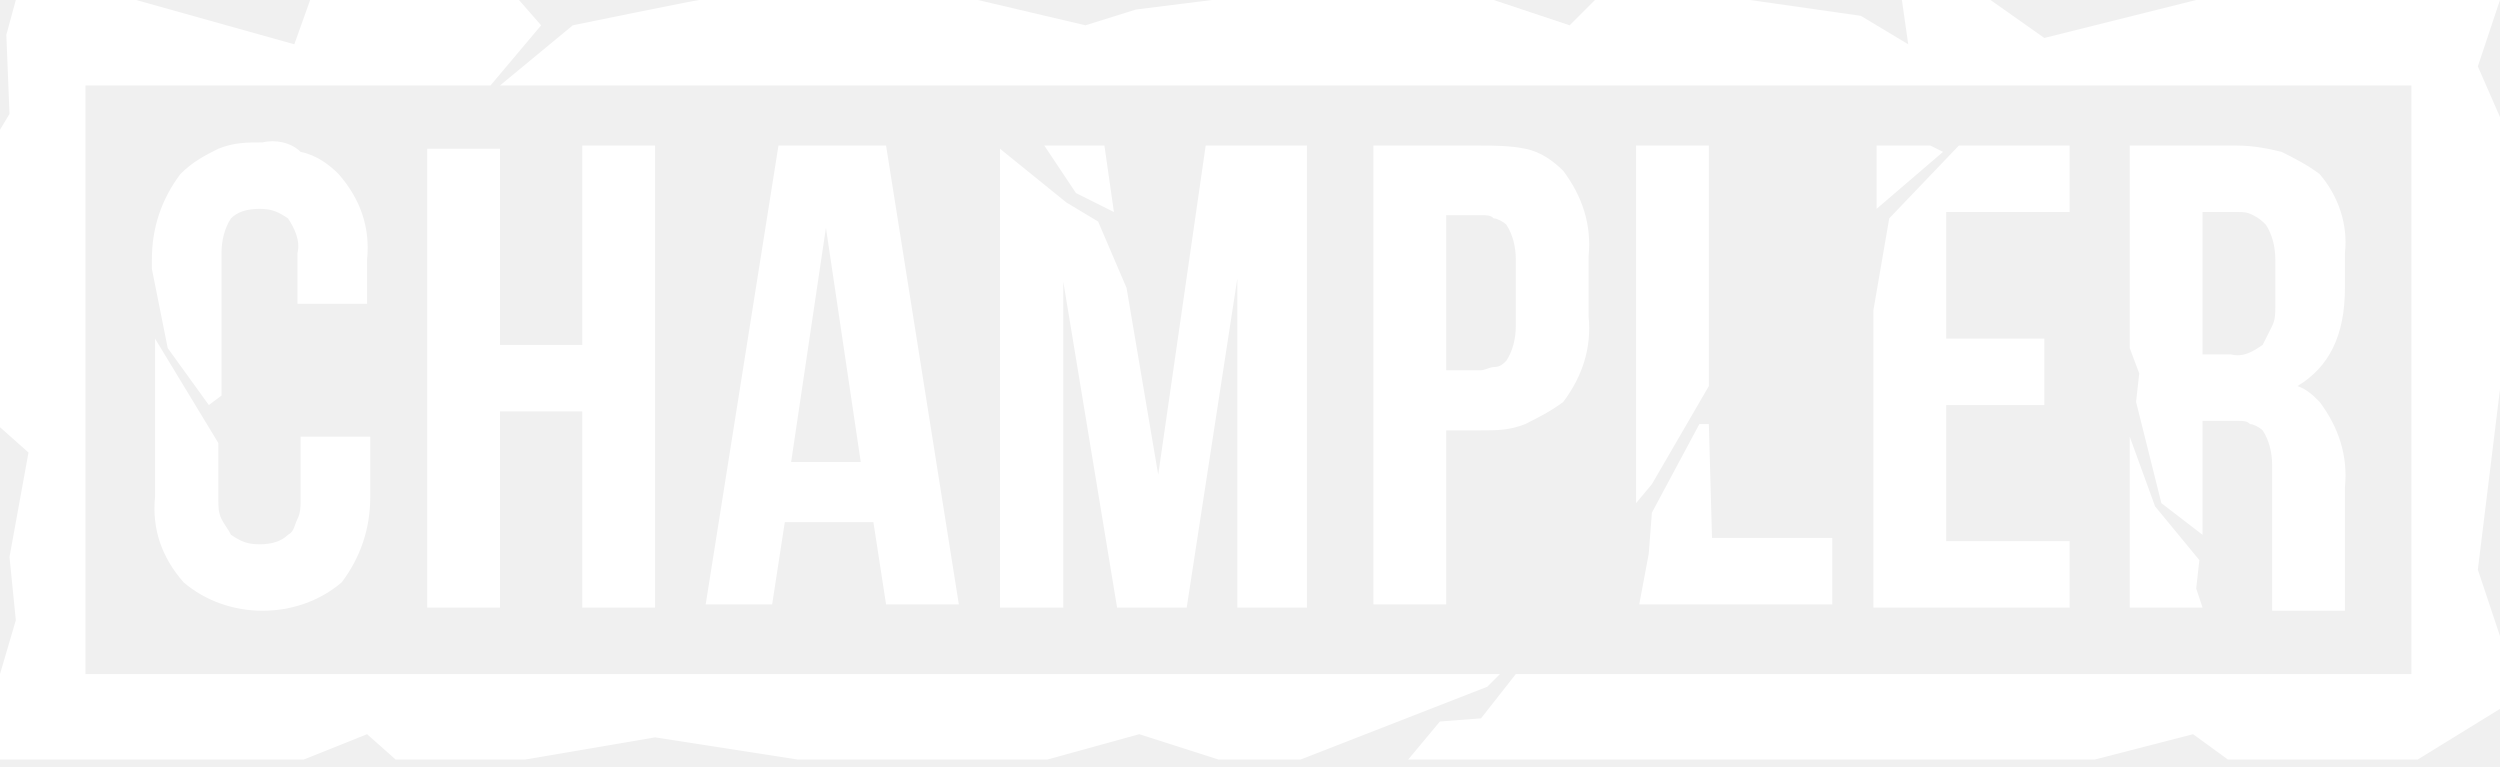
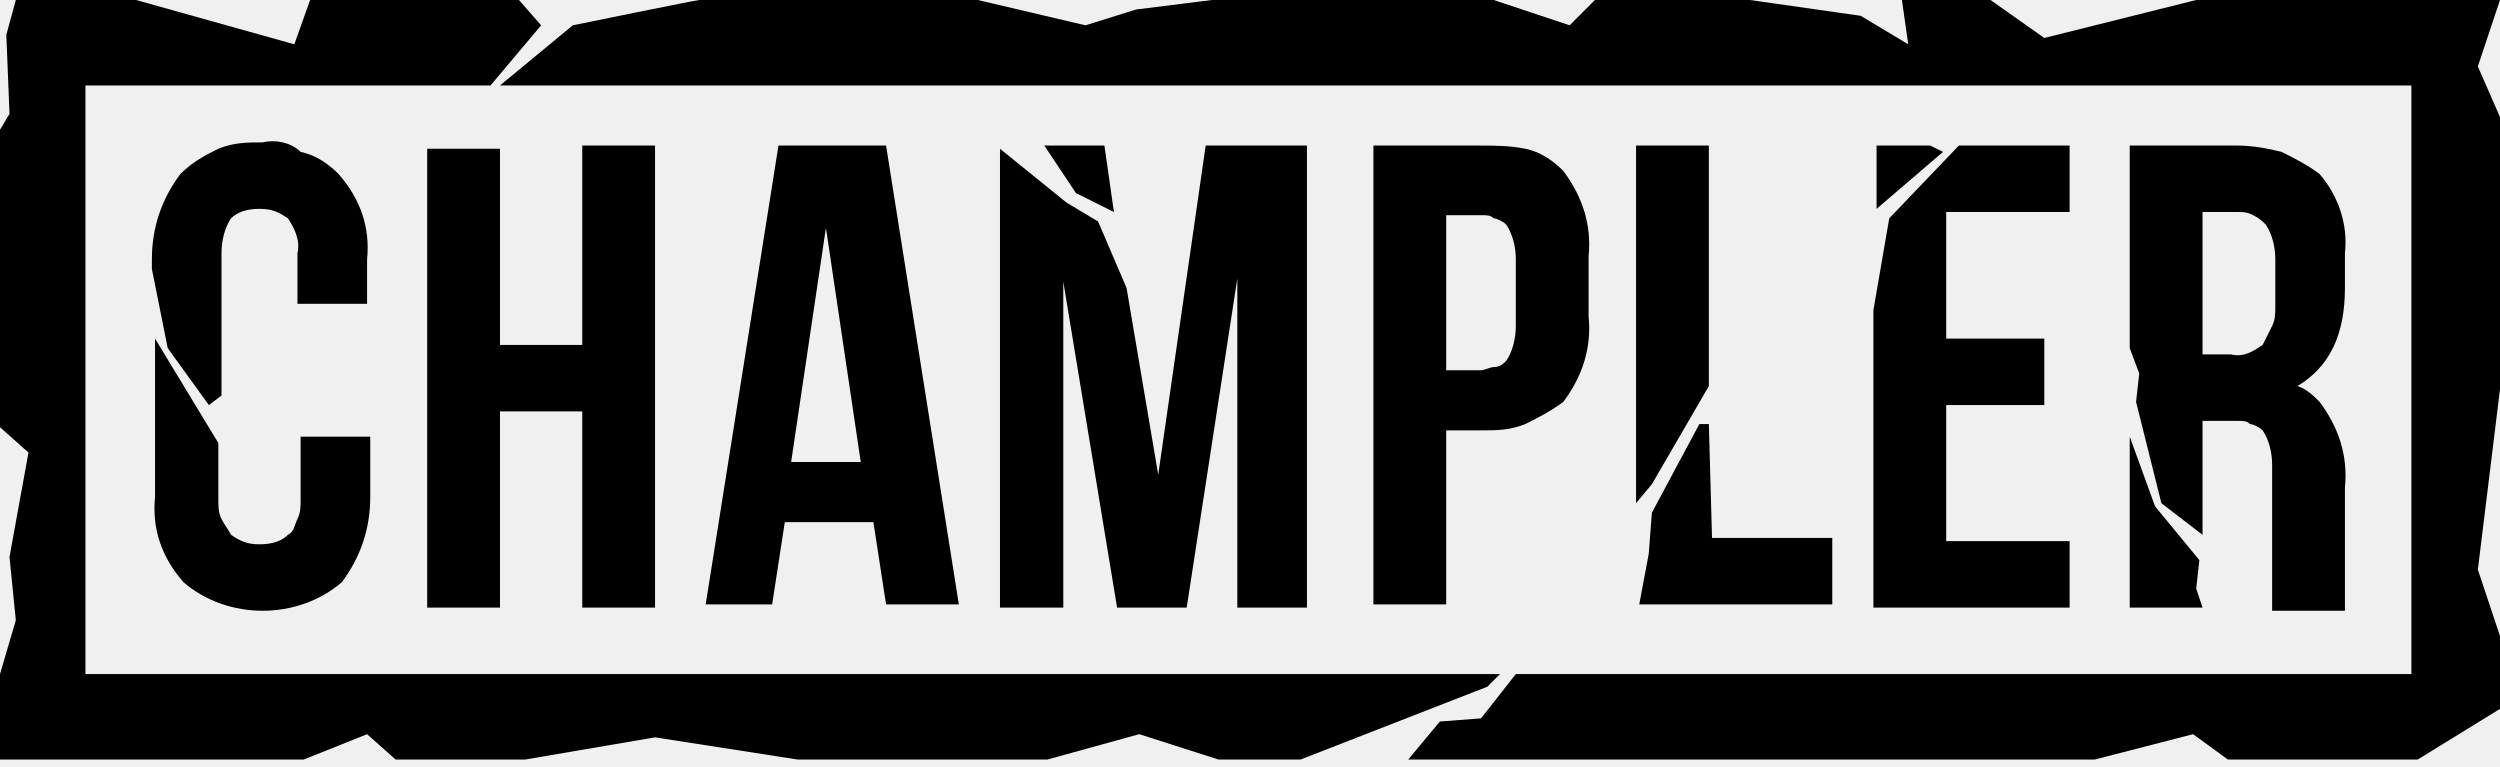
<svg xmlns="http://www.w3.org/2000/svg" width="150" height="46" viewBox="0 0 150 46" fill="none">
-   <path d="M90 40.443H5.127V5.127H29.43L32.468 1.519L31.139 0H18.608L17.658 2.658L8.165 0H0.949L0.38 2.089L0.57 6.835L0 7.785V25.633L1.709 27.152L0.57 33.418L0.949 37.215L0 40.443V45.57H18.228L22.025 44.051L23.734 45.57H31.519L39.304 44.241L47.848 45.57H62.848L68.355 44.051L73.101 45.57H78.038L89.241 41.203L90 40.443Z" fill="white" />
-   <path d="M34.936 20.696H29.999V8.924H25.632V36.455H29.999V24.683H34.936V36.455H39.303V8.734H34.936V20.696ZM115.822 8.734H112.595V12.531L116.582 9.113L115.822 8.734ZM102.531 23.164V8.734H98.164V30.189L99.114 29.05L102.531 23.164ZM66.835 12.721L66.265 8.734H62.658L64.556 11.582L66.835 12.721ZM18.037 30C18.037 30.379 18.037 30.759 17.848 31.139C17.658 31.519 17.658 31.898 17.278 32.088C16.898 32.468 16.328 32.658 15.569 32.658C14.809 32.658 14.43 32.468 13.86 32.088C13.67 31.709 13.48 31.519 13.29 31.139C13.101 30.759 13.101 30.379 13.101 30V26.582L9.303 20.316V29.81C9.113 31.709 9.683 33.417 11.012 34.936C12.341 36.076 14.05 36.645 15.759 36.645C17.468 36.645 19.177 36.076 20.506 34.936C21.645 33.417 22.215 31.709 22.215 29.81V26.202H18.037V30ZM15.759 8.544C14.809 8.544 14.05 8.544 13.101 8.924C12.341 9.303 11.582 9.683 10.822 10.443C9.683 11.962 9.113 13.67 9.113 15.569V16.139L10.063 20.886L12.531 24.303L13.29 23.734V15.189C13.29 14.43 13.48 13.671 13.86 13.101C14.24 12.721 14.809 12.531 15.569 12.531C16.328 12.531 16.708 12.721 17.278 13.101C17.658 13.671 18.037 14.43 17.848 15.189V18.227H22.025V15.569C22.215 13.67 21.645 11.962 20.316 10.443C19.746 9.873 18.987 9.303 18.037 9.113C17.468 8.544 16.518 8.354 15.759 8.544ZM113.354 13.101L112.405 18.607V36.455H124.177V32.468H116.772V24.303H122.658V20.316H116.772V12.721H124.177V8.734H117.531L113.354 13.101ZM131.962 33.607L129.303 30.379L127.784 26.202V36.455H132.152L131.772 35.316L131.962 33.607ZM140.696 17.278V15.189C140.886 13.481 140.316 11.772 139.177 10.443C138.417 9.873 137.658 9.493 136.898 9.113C136.139 8.924 135.19 8.734 134.24 8.734H127.784V20.886L128.354 22.405L128.164 24.113L129.683 30.189L132.152 32.088V25.253H134.24C134.62 25.253 134.81 25.253 135 25.443C135.19 25.443 135.569 25.633 135.759 25.822C136.139 26.392 136.329 27.151 136.329 27.911V36.645H140.696V29.24C140.886 27.341 140.316 25.633 139.177 24.113C138.797 23.734 138.417 23.354 137.848 23.164C139.747 22.025 140.696 20.126 140.696 17.278ZM136.519 18.417C136.519 18.797 136.519 19.177 136.329 19.557C136.139 19.936 135.949 20.316 135.759 20.696C135.19 21.076 134.62 21.455 133.86 21.265H132.152V12.721H134.24C134.62 12.721 134.81 12.721 135.19 12.911C135.569 13.101 135.759 13.291 135.949 13.481C136.329 14.05 136.519 14.81 136.519 15.569V18.417ZM46.708 8.734L42.341 36.265H46.329L47.088 31.329H52.404L53.164 36.265H57.531L53.164 8.734H46.708ZM47.468 27.721L49.556 13.67L51.645 27.721H47.468ZM69.493 28.481L67.594 17.278L65.886 13.291L63.987 12.152L59.999 8.924V36.455H63.797V16.898L67.025 36.455H71.202L74.24 16.708V36.455H78.417V8.734H72.341L69.493 28.481ZM88.86 8.734H82.405V36.265H86.772V25.822H88.86C89.81 25.822 90.569 25.822 91.519 25.443C92.278 25.063 93.037 24.683 93.797 24.113C94.936 22.595 95.506 20.886 95.316 18.987V15.379C95.506 13.481 94.936 11.772 93.797 10.253C93.227 9.683 92.468 9.113 91.519 8.924C90.569 8.734 89.62 8.734 88.86 8.734ZM90.949 19.557C90.949 20.316 90.759 21.076 90.379 21.645C90.189 21.835 90 22.025 89.62 22.025C89.43 22.025 89.05 22.215 88.86 22.215H86.772V12.911H88.86C89.24 12.911 89.43 12.911 89.62 13.101C89.81 13.101 90.189 13.291 90.379 13.481C90.759 14.05 90.949 14.81 90.949 15.569V19.557ZM102.531 25.443H101.962L99.114 30.759L98.924 33.227L98.354 36.265H109.936V32.278H102.721L102.531 25.443Z" fill="white" />
-   <path d="M150 0H131.772L122.658 2.278L119.431 0H114.114L114.494 2.658L111.646 0.949L105 0H102.532H95.696L94.177 1.519L89.62 0H79.747H75.95H72.722L68.165 0.57L65.127 1.519L58.671 0H56.013H47.658H41.962C41.772 0 34.367 1.519 34.367 1.519L30 5.127H144.684V40.443H90.95L88.861 43.101L86.392 43.291L84.494 45.57H125.696L131.583 44.051L133.671 45.57H145.064L150 42.532V38.165L148.671 34.177L150 23.355V7.025L148.671 3.987L150 0Z" fill="white" />
+   <path d="M90 40.443H5.127V5.127H29.43L32.468 1.519L31.139 0H18.608L17.658 2.658L8.165 0H0.949L0.38 2.089L0.57 6.835L0 7.785V25.633L1.709 27.152L0.57 33.418L0.949 37.215L0 40.443V45.57H18.228L22.025 44.051L23.734 45.57H31.519L39.304 44.241L47.848 45.57H62.848L68.355 44.051L73.101 45.57H78.038L89.241 41.203L90 40.443Z" fill="currentColor" />
+   <path d="M34.936 20.696H29.999V8.924H25.632V36.455H29.999V24.683H34.936V36.455H39.303V8.734H34.936V20.696ZM115.822 8.734H112.595V12.531L116.582 9.113L115.822 8.734ZM102.531 23.164V8.734H98.164V30.189L99.114 29.05L102.531 23.164ZM66.835 12.721L66.265 8.734H62.658L64.556 11.582L66.835 12.721ZM18.037 30C18.037 30.379 18.037 30.759 17.848 31.139C17.658 31.519 17.658 31.898 17.278 32.088C16.898 32.468 16.328 32.658 15.569 32.658C14.809 32.658 14.43 32.468 13.86 32.088C13.67 31.709 13.48 31.519 13.29 31.139C13.101 30.759 13.101 30.379 13.101 30V26.582L9.303 20.316V29.81C9.113 31.709 9.683 33.417 11.012 34.936C12.341 36.076 14.05 36.645 15.759 36.645C17.468 36.645 19.177 36.076 20.506 34.936C21.645 33.417 22.215 31.709 22.215 29.81V26.202H18.037V30ZM15.759 8.544C14.809 8.544 14.05 8.544 13.101 8.924C12.341 9.303 11.582 9.683 10.822 10.443C9.683 11.962 9.113 13.67 9.113 15.569V16.139L10.063 20.886L12.531 24.303L13.29 23.734V15.189C13.29 14.43 13.48 13.671 13.86 13.101C14.24 12.721 14.809 12.531 15.569 12.531C16.328 12.531 16.708 12.721 17.278 13.101C17.658 13.671 18.037 14.43 17.848 15.189V18.227H22.025V15.569C22.215 13.67 21.645 11.962 20.316 10.443C19.746 9.873 18.987 9.303 18.037 9.113C17.468 8.544 16.518 8.354 15.759 8.544ZM113.354 13.101L112.405 18.607V36.455H124.177V32.468H116.772V24.303H122.658V20.316H116.772V12.721H124.177V8.734H117.531L113.354 13.101ZM131.962 33.607L129.303 30.379L127.784 26.202V36.455H132.152L131.772 35.316L131.962 33.607ZM140.696 17.278V15.189C140.886 13.481 140.316 11.772 139.177 10.443C138.417 9.873 137.658 9.493 136.898 9.113C136.139 8.924 135.19 8.734 134.24 8.734H127.784V20.886L128.354 22.405L128.164 24.113L129.683 30.189L132.152 32.088V25.253H134.24C134.62 25.253 134.81 25.253 135 25.443C135.19 25.443 135.569 25.633 135.759 25.822C136.139 26.392 136.329 27.151 136.329 27.911V36.645H140.696V29.24C140.886 27.341 140.316 25.633 139.177 24.113C138.797 23.734 138.417 23.354 137.848 23.164C139.747 22.025 140.696 20.126 140.696 17.278ZM136.519 18.417C136.519 18.797 136.519 19.177 136.329 19.557C136.139 19.936 135.949 20.316 135.759 20.696C135.19 21.076 134.62 21.455 133.86 21.265H132.152V12.721H134.24C134.62 12.721 134.81 12.721 135.19 12.911C135.569 13.101 135.759 13.291 135.949 13.481C136.329 14.05 136.519 14.81 136.519 15.569V18.417ZM46.708 8.734L42.341 36.265H46.329L47.088 31.329H52.404L53.164 36.265H57.531L53.164 8.734H46.708ZM47.468 27.721L49.556 13.67L51.645 27.721H47.468ZM69.493 28.481L67.594 17.278L65.886 13.291L63.987 12.152L59.999 8.924V36.455H63.797V16.898L67.025 36.455H71.202L74.24 16.708V36.455H78.417V8.734H72.341L69.493 28.481ZM88.86 8.734H82.405V36.265H86.772V25.822H88.86C89.81 25.822 90.569 25.822 91.519 25.443C92.278 25.063 93.037 24.683 93.797 24.113C94.936 22.595 95.506 20.886 95.316 18.987V15.379C95.506 13.481 94.936 11.772 93.797 10.253C93.227 9.683 92.468 9.113 91.519 8.924C90.569 8.734 89.62 8.734 88.86 8.734ZM90.949 19.557C90.949 20.316 90.759 21.076 90.379 21.645C90.189 21.835 90 22.025 89.62 22.025C89.43 22.025 89.05 22.215 88.86 22.215H86.772V12.911H88.86C89.24 12.911 89.43 12.911 89.62 13.101C89.81 13.101 90.189 13.291 90.379 13.481C90.759 14.05 90.949 14.81 90.949 15.569V19.557ZM102.531 25.443H101.962L99.114 30.759L98.924 33.227L98.354 36.265H109.936V32.278H102.721L102.531 25.443Z" fill="currentColor" />
+   <path d="M150 0H131.772L122.658 2.278L119.431 0H114.114L114.494 2.658L111.646 0.949L105 0H102.532H95.696L94.177 1.519L89.62 0H79.747H75.95H72.722L68.165 0.57L65.127 1.519L58.671 0H56.013H47.658H41.962C41.772 0 34.367 1.519 34.367 1.519L30 5.127H144.684V40.443H90.95L88.861 43.101L86.392 43.291L84.494 45.57H125.696L131.583 44.051L133.671 45.57H145.064L150 42.532V38.165L148.671 34.177L150 23.355V7.025L148.671 3.987L150 0Z" fill="currentColor" />
</svg>
